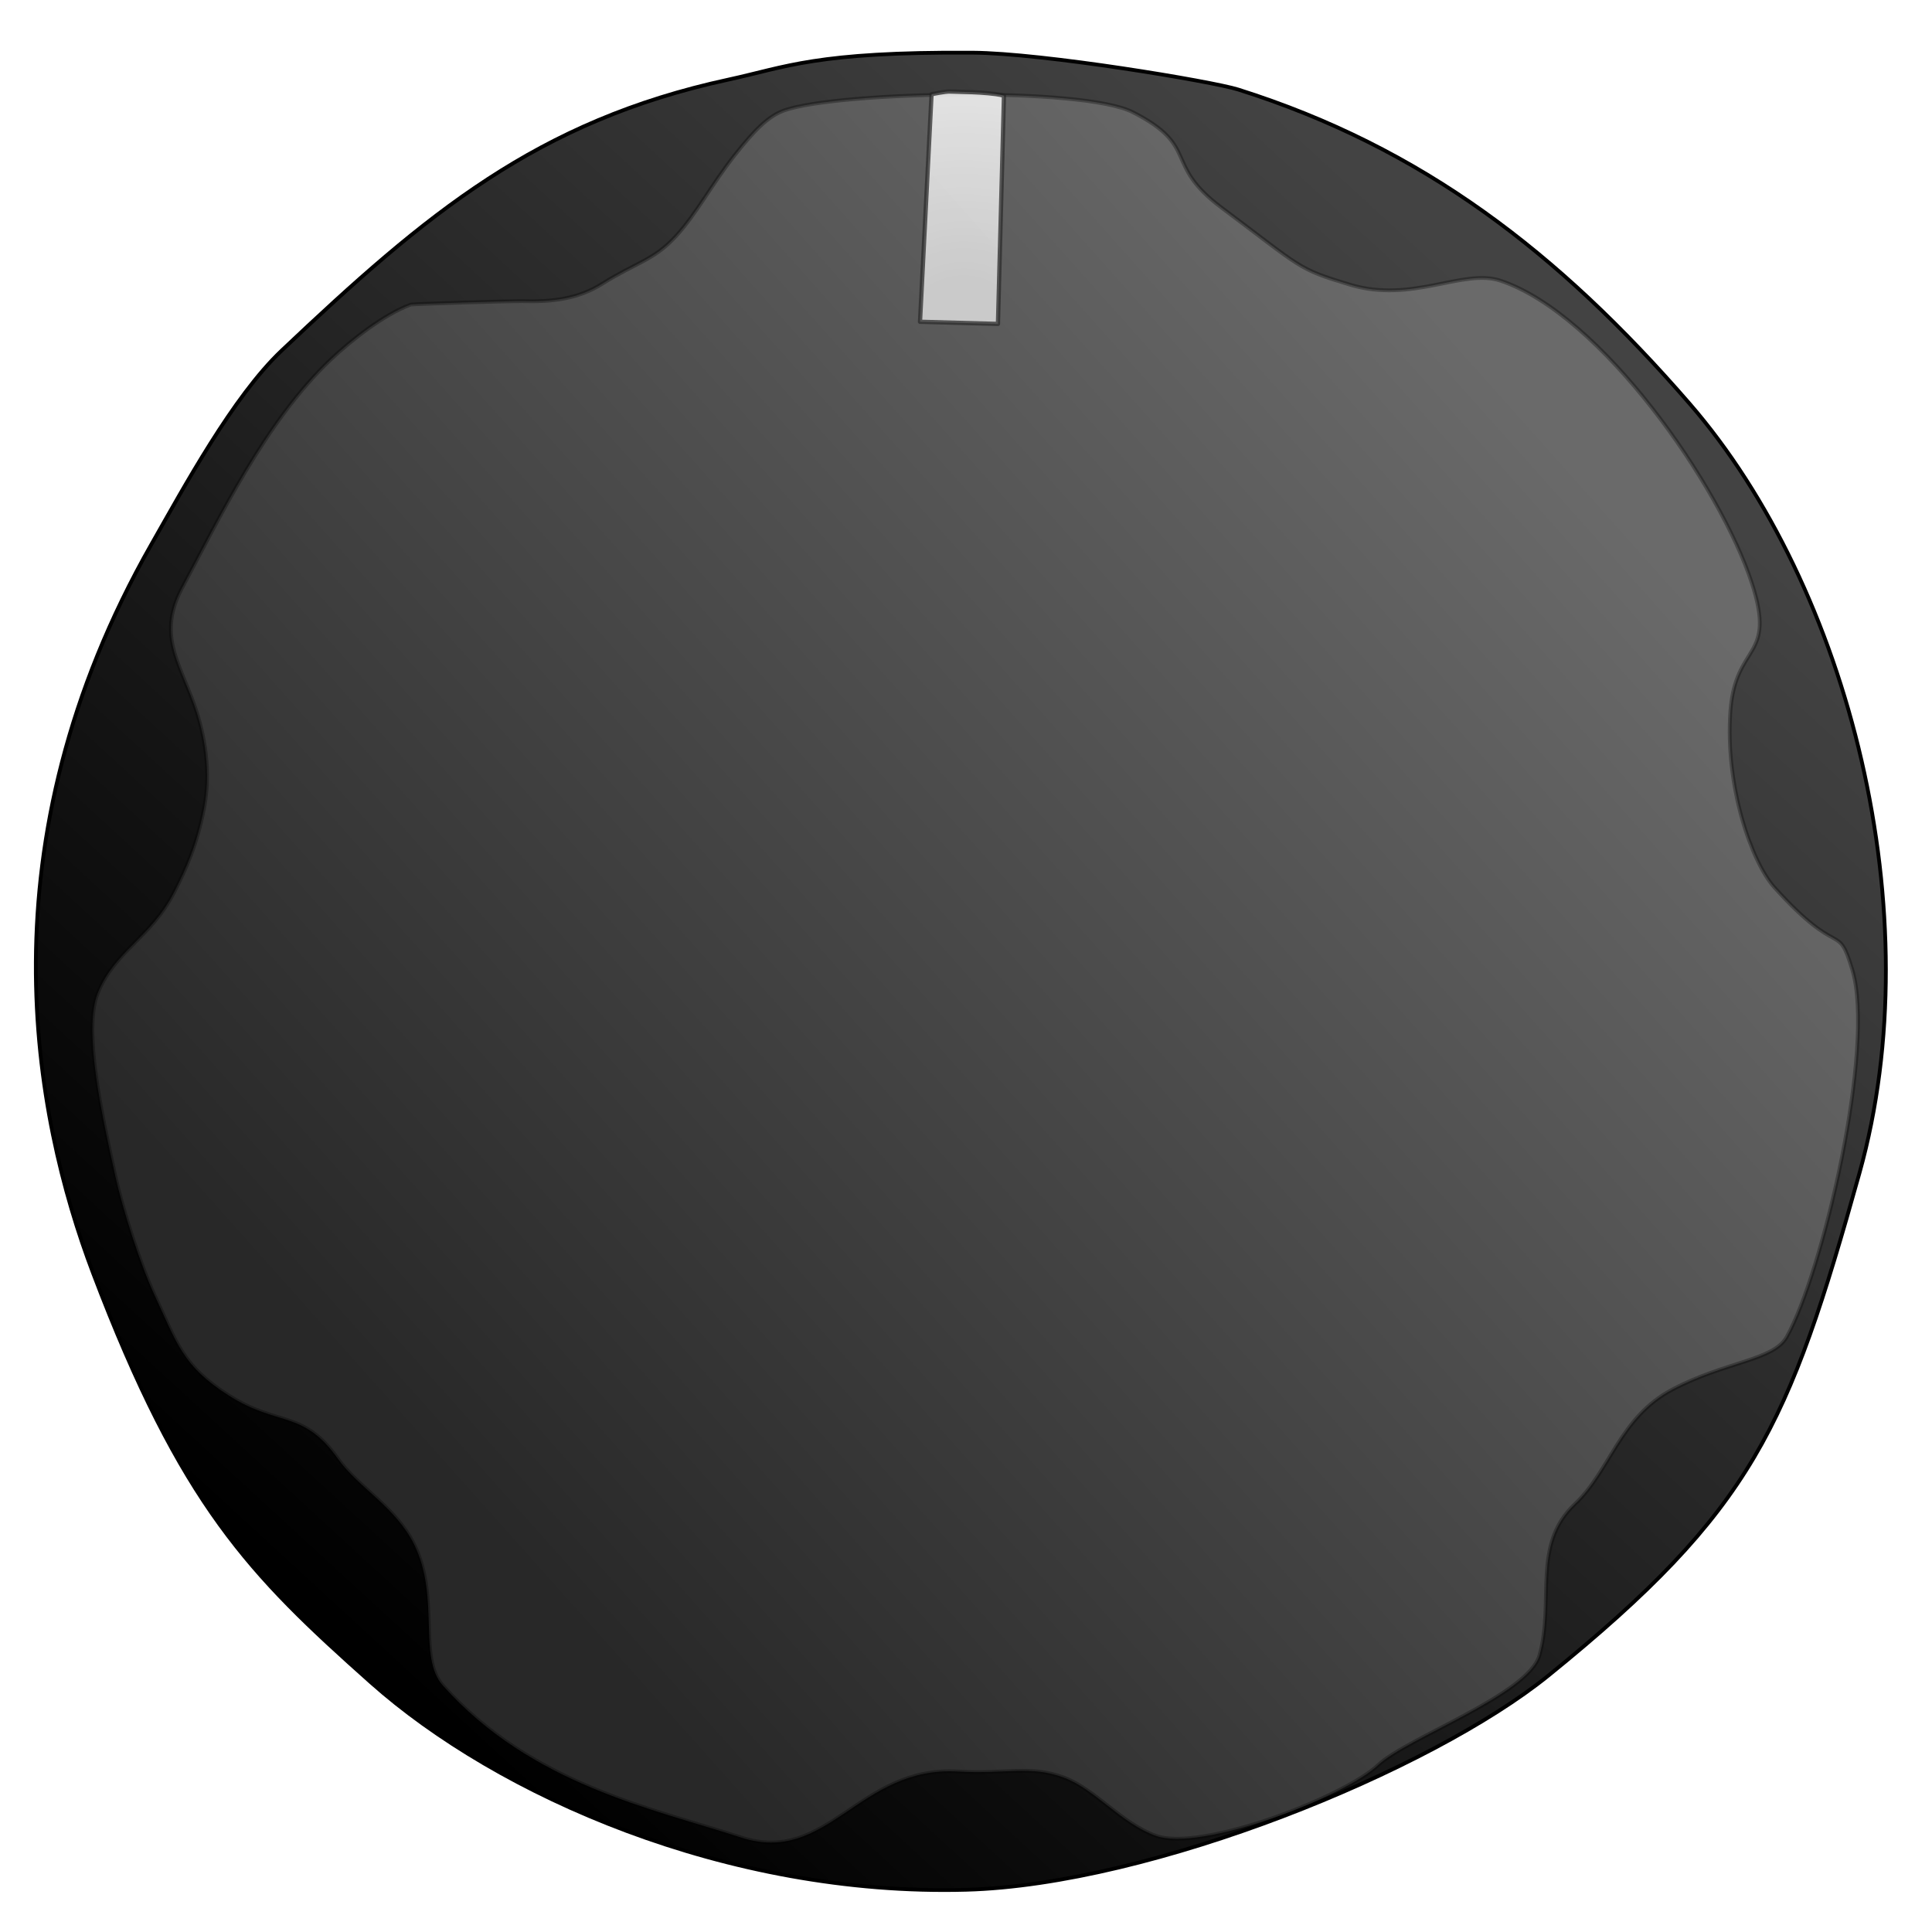
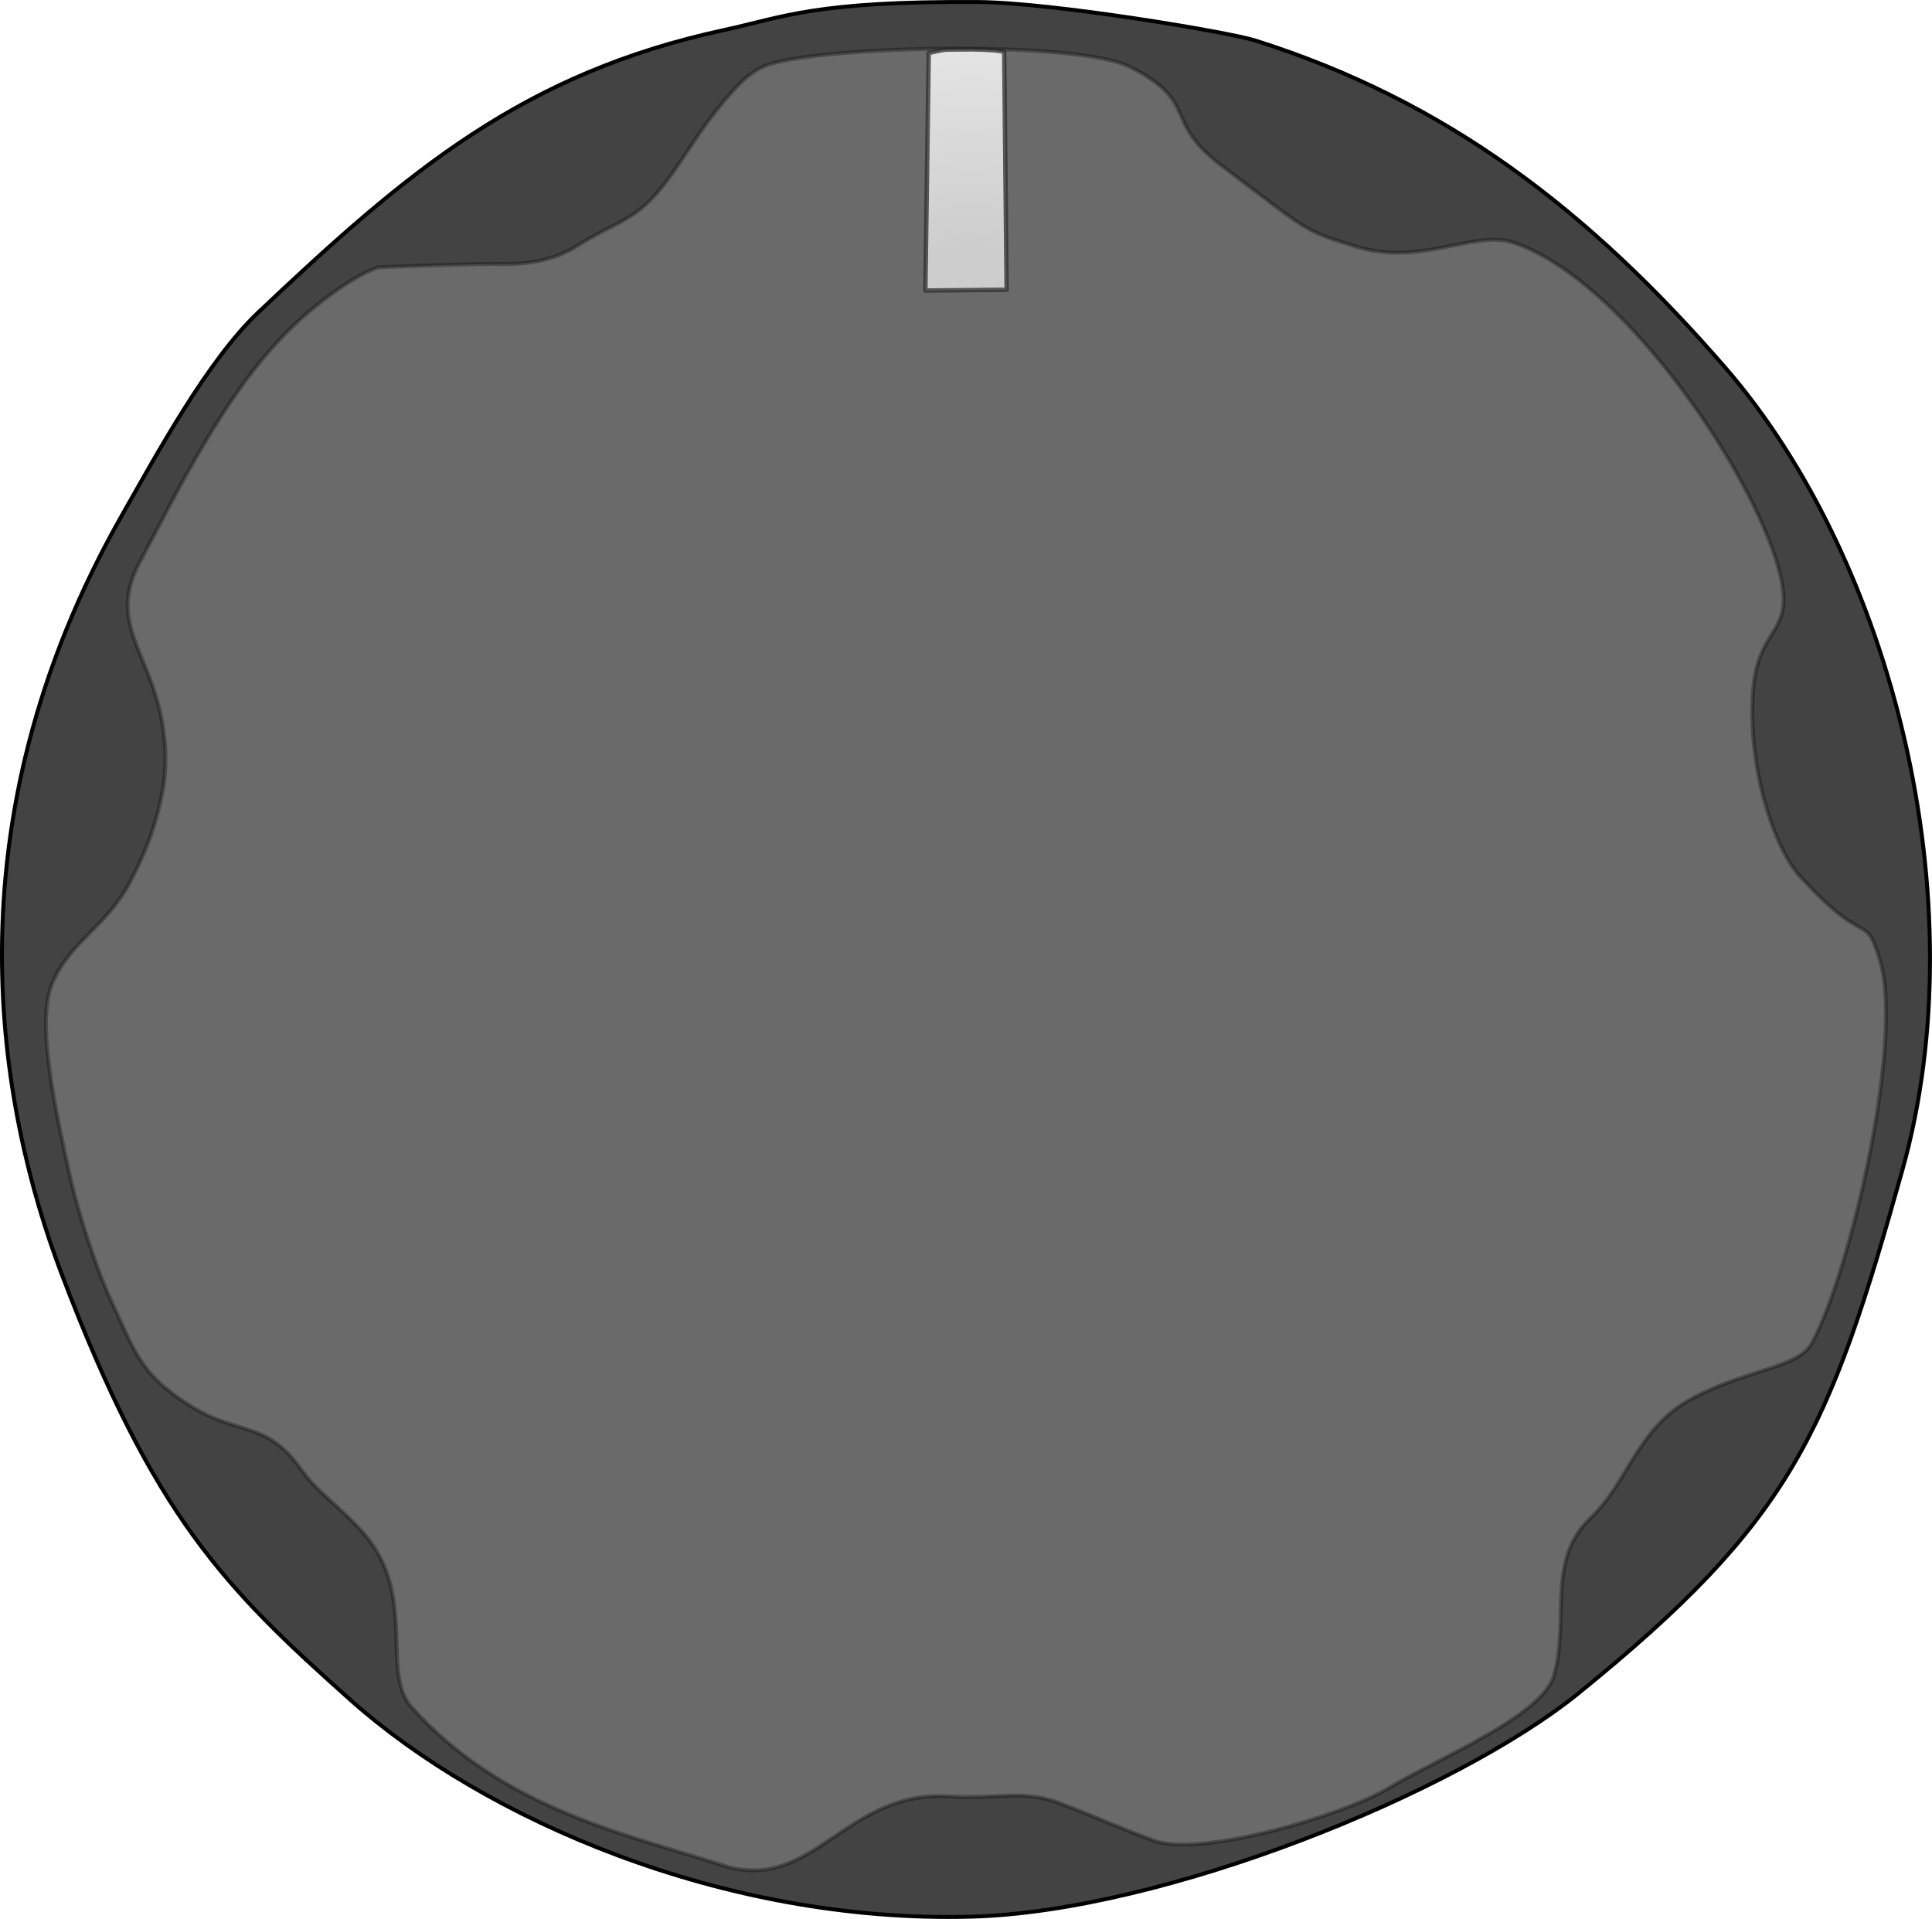
- <svg xmlns="http://www.w3.org/2000/svg" xmlns:ns1="http://inkpad.envoza.com/svg_extensions" height="512pt" viewBox="0,0,512,512" width="512pt" version="1.1">
-   <defs>
-     <linearGradient y1="381.227" id="LinearGradient" x1="143.799" y2="137.141" x2="355.918" gradientUnits="userSpaceOnUse" gradientTransform="matrix(1.44753 0.0397667 -0.0397667 1.44753 -104.296 -125.402)">
-       <stop stop-color="#000000" offset="0.004" />
-       <stop stop-color="#434343" offset="0.998" />
-     </linearGradient>
-     <linearGradient y1="351.351" id="LinearGradient_2" x1="167.102" y2="160.444" x2="369.362" gradientUnits="userSpaceOnUse" gradientTransform="matrix(1.44753 0.0397667 -0.0397667 1.44753 -107.815 -120.854)">
-       <stop stop-color="#282828" offset="0" />
-       <stop stop-color="#6a6a6a" offset="1" />
-     </linearGradient>
-     <radialGradient cx="256.458" r="46.744" id="RadialGradient" gradientUnits="userSpaceOnUse" gradientTransform="matrix(1.44753 0.0397667 -0.0397667 1.44753 -110.386 -121.082)" cy="138.416">
-       <stop stop-color="#e2e2e2" offset="0.231" />
-       <stop stop-color="#ffffff" offset="1" />
+ <svg xmlns="http://www.w3.org/2000/svg" xmlns:ns1="http://inkpad.envoza.com/svg_extensions" height="487.938pt" viewBox="0 0 491.293 487.938" width="491.293pt" version="1.1" id="svg120">
+   <defs id="defs109">
+     <radialGradient cx="256.458" r="46.744" id="RadialGradient" gradientUnits="userSpaceOnUse" gradientTransform="matrix(1.448015,-0.01330287,0.01330287,1.448015,-115.8524,-107.3357)" cy="138.416">
+       <stop stop-color="#e2e2e2" offset="0.231" id="stop104" />
+       <stop stop-color="#ffffff" offset="1" id="stop106" />
    </radialGradient>
  </defs>
-   <g id="Layer 3" ns1:layerName="Layer 3">
-     <path stroke="#000000" ns1:shadowOffset="10" ns1:shadowColor="#000000" ns1:shadowOpacity="0.370748" ns1:shadowAngle="1.5708" d="M257.711+13.958C216.181+13.688+208.277+17.798+193.048+21.094C142.323+32.071+113.069+56.527+74.647+92.895C61.731+105.12+48.71+129.194+40.169+144.17C-5.114+223.57+8.828+295.659+24.652+337.345C48.06+399.012+66.168+417.254+98.275+445.834C132.046+475.896+192.797+502.529+256.031+500.804C305.234+499.462+379.291+469.209+410.366+444.021C464.597+400.062+473.973+378.183+492.793+310.822C511.938+242.298+490.053+155.734+447.756+106.968C412.994+66.891+376.877+39.114+328.142+23.73C321.329+21.579+276.449+14.08+257.711+13.958Z" stroke-width="1" fill="url(#LinearGradient)" opacity="1" ns1:shadowRadius="10" stroke-linejoin="round" />
+   <g id="layer1" transform="translate(-10.35343,-12.03102)">
+     <rect style="fill:none;stroke-width:0.75" id="rect534" width="490.564" height="488.09" x="10.718" y="11.955" ry="0" />
  </g>
-   <g id="Layer 4" ns1:layerName="Layer 4">
-     <path stroke="#000000" stroke-width="1" ns1:shadowRadius="10" ns1:shadowOpacity="0.79932" fill="url(#LinearGradient_2)" ns1:shadowAngle="2.59907" stroke-linejoin="round" opacity="1" d="M138.261+79.811C146.345+80.033+153.138+79.256+159.594+75.204C168.603+69.549+173.216+68.984+178.979+62.752C184.655+56.615+188.513+48.92+194.915+40.855C199.74+34.777+203.513+30.73+207.967+29.207C222.541+24.222+286.936+22.958+300.202+29.728C318.128+38.877+308.064+43.319+323.742+55.044C345.37+71.219+343.64+71.171+357.805+75.455C374.231+80.424+387.787+71.085+397.651+74.386C424.383+83.331+455.881+128.786+464.262+154.551C470.868+174.86+459.873+170.195+458.566+188.585C457.155+208.454+464.219+228.518+470.269+235.215C487.91+254.742+486.909+243.895+490.877+256.987C497.05+277.353+483.046+337.271+473.489+354.32C469.991+360.559+457.297+360.8+443.245+368.204C429.192+375.608+426.876+389.594+417.307+398.652C405.907+409.442+411.996+424.288+407.985+438.645C405.06+449.115+372.801+460.575+365.204+467.765C356.201+476.287+318.263+490.857+306.263+486.487C297.05+483.132+290.293+474.21+282.017+471.106C272.969+467.713+266.639+470.236+253.931+469.469C227.574+467.879+219.486+494.49+196.323+486.929C173.025+479.324+140.762+472.946+117.363+446.675C110.645+439.133+116.707+423.286+109.735+409.245C104.789+399.283+94.959+394.214+89.583+386.619C80.293+373.496+73.765+378.2+60.615+369.81C48.344+361.982+46.881+355.917+41.002+343.304C37.2+335.147+32.531+320.532+30.614+311.858C26.847+294.815+22.085+272.931+25.89+263.256C30.269+252.119+39.955+248.526+46.099+236.545C49.462+229.988+52.227+223.701+54.069+214.259C55.925+204.739+54.422+194.901+51.369+186.487C47.238+175.095+41.774+167.916+48.321+155.675C58.053+137.477+70.303+111.701+87.632+95.299C93.002+90.216+101.72+83.344+108.806+80.733C109.378+80.522+135.928+79.747+138.261+79.811Z" ns1:shadowOffset="10" stroke-opacity="0.318" ns1:shadowColor="#000000" />
+   <g id="Layer 4" ns1:layerName="Layer 4" transform="translate(-10.35343,-12.03102)">
+     <path stroke="#000000" d="m 259.069,12.544 c -41.53,-0.271 -49.434,3.84 -64.663,7.136 -50.725,10.977 -79.979,35.433 -118.401,71.801 -12.915,12.225 -25.937,36.299 -34.478,51.275 -45.283,79.4 -31.34,151.489 -15.517,193.175 23.408,61.667 41.516,79.909 73.623,108.489 33.771,30.062 94.522,56.695 157.756,54.97 49.203,-1.342 123.26,-31.595 154.335,-56.783 54.231,-43.959 63.607,-65.838 82.427,-133.199 19.145,-68.524 -2.74,-155.088 -45.037,-203.854 -34.762,-40.077 -70.879,-67.854 -119.614,-83.238 -6.813,-2.151 -51.693,-9.649 -70.431,-9.771 z" stroke-width="1" opacity="1" stroke-linejoin="round" id="path111" style="fill:#434343;fill-opacity:1" />
+     <path stroke="#000000" stroke-width="1" ns1:shadowAngle="2.59907" stroke-linejoin="round" opacity="1" d="m 135.814,79.143 c 8.084,0.222 14.877,-0.555 21.333,-4.607 9.009,-5.655 13.622,-6.22 19.385,-12.451 5.676,-6.137 9.534,-13.833 15.936,-21.897 4.825,-6.078 8.598,-10.125 13.052,-11.648 14.574,-4.984 78.969,-6.248 92.235,0.521 17.926,9.148 7.862,13.591 23.54,25.316 21.628,16.174 19.898,16.127 34.063,20.411 16.426,4.968 29.982,-4.37 39.846,-1.069 26.732,8.945 58.23,54.4 66.611,80.165 6.606,20.309 -4.389,15.644 -5.696,34.034 -1.411,19.869 5.653,39.933 11.703,46.63 17.641,19.527 16.64,8.68 20.608,21.772 6.173,20.366 -7.831,80.284 -17.388,97.333 -3.498,6.239 -16.192,6.48 -30.244,13.884 -14.053,7.404 -16.369,21.39 -25.938,30.448 -11.4,10.79 -5.311,25.636 -9.322,39.993 -2.925,10.47 -29.413,21.106 -42.781,29.12 -10.632,6.375 -46.941,17.321 -58.941,12.951 -9.213,-3.355 -15.97,-6.506 -24.246,-9.61 -9.048,-3.393 -15.378,-0.87 -28.086,-1.637 -26.357,-1.59 -34.445,25.021 -57.608,17.46 -23.298,-7.605 -55.561,-13.983 -78.96,-40.254 -6.718,-7.542 -0.656,-23.389 -7.628,-37.43 -4.946,-9.962 -14.776,-15.031 -20.152,-22.626 -9.29,-13.123 -15.818,-8.419 -28.968,-16.809 -12.271,-7.828 -13.734,-13.893 -19.613,-26.506 -3.802,-8.157 -8.472,-22.772 -10.389,-31.446 -3.767,-17.043 -8.528,-38.927 -4.724,-48.602 4.379,-11.137 14.065,-14.73 20.209,-26.711 3.363,-6.557 6.128,-12.844 7.97,-22.286 1.857,-9.52 0.353,-19.358 -2.699,-27.772 -4.132,-11.392 -9.596,-18.571 -3.049,-30.812 9.732,-18.198 21.982,-43.974 39.311,-60.376 5.37,-5.083 14.088,-11.955 21.174,-14.566 0.572,-0.211 27.122,-0.986 29.455,-0.922 z" stroke-opacity="0.318" ns1:shadowColor="#000000" id="path114" style="fill:#6a6a6a;fill-opacity:1" />
  </g>
-   <g id="Layer 5 l" ns1:layerName="Layer 5 l">
-     <path stroke="#232323" stroke-opacity="0.755" stroke-width="1.132" d="M261.958+24.714C265.047+24.992+266.06+25.376+266.06+25.376L264.468+85.84L243.811+85.272L246.875+24.962C246.875+24.962+250.477+24.216+251.643+24.248C257.162+24.399+258.868+24.435+261.958+24.714Z" fill="url(#RadialGradient)" stroke-linecap="round" opacity="0.821" stroke-linejoin="round" />
+   <g id="Layer 5 l" ns1:layerName="Layer 5 l" transform="translate(-10.35343,-12.03102)">
+     <path stroke="#232323" stroke-opacity="0.755" stroke-width="1.132" d="m 261.584,24.718 c 3.097,0.165 4.124,0.511 4.124,0.511 l 0.624,60.482 -20.664,0.19 0.852,-60.382 c 0,0 3.572,-0.877 4.739,-0.888 5.521,-0.051 7.227,-0.078 10.325,0.087 z" fill="url(#RadialGradient)" stroke-linecap="round" opacity="0.821" stroke-linejoin="round" id="path117" style="fill:url(#RadialGradient)" />
  </g>
</svg>
